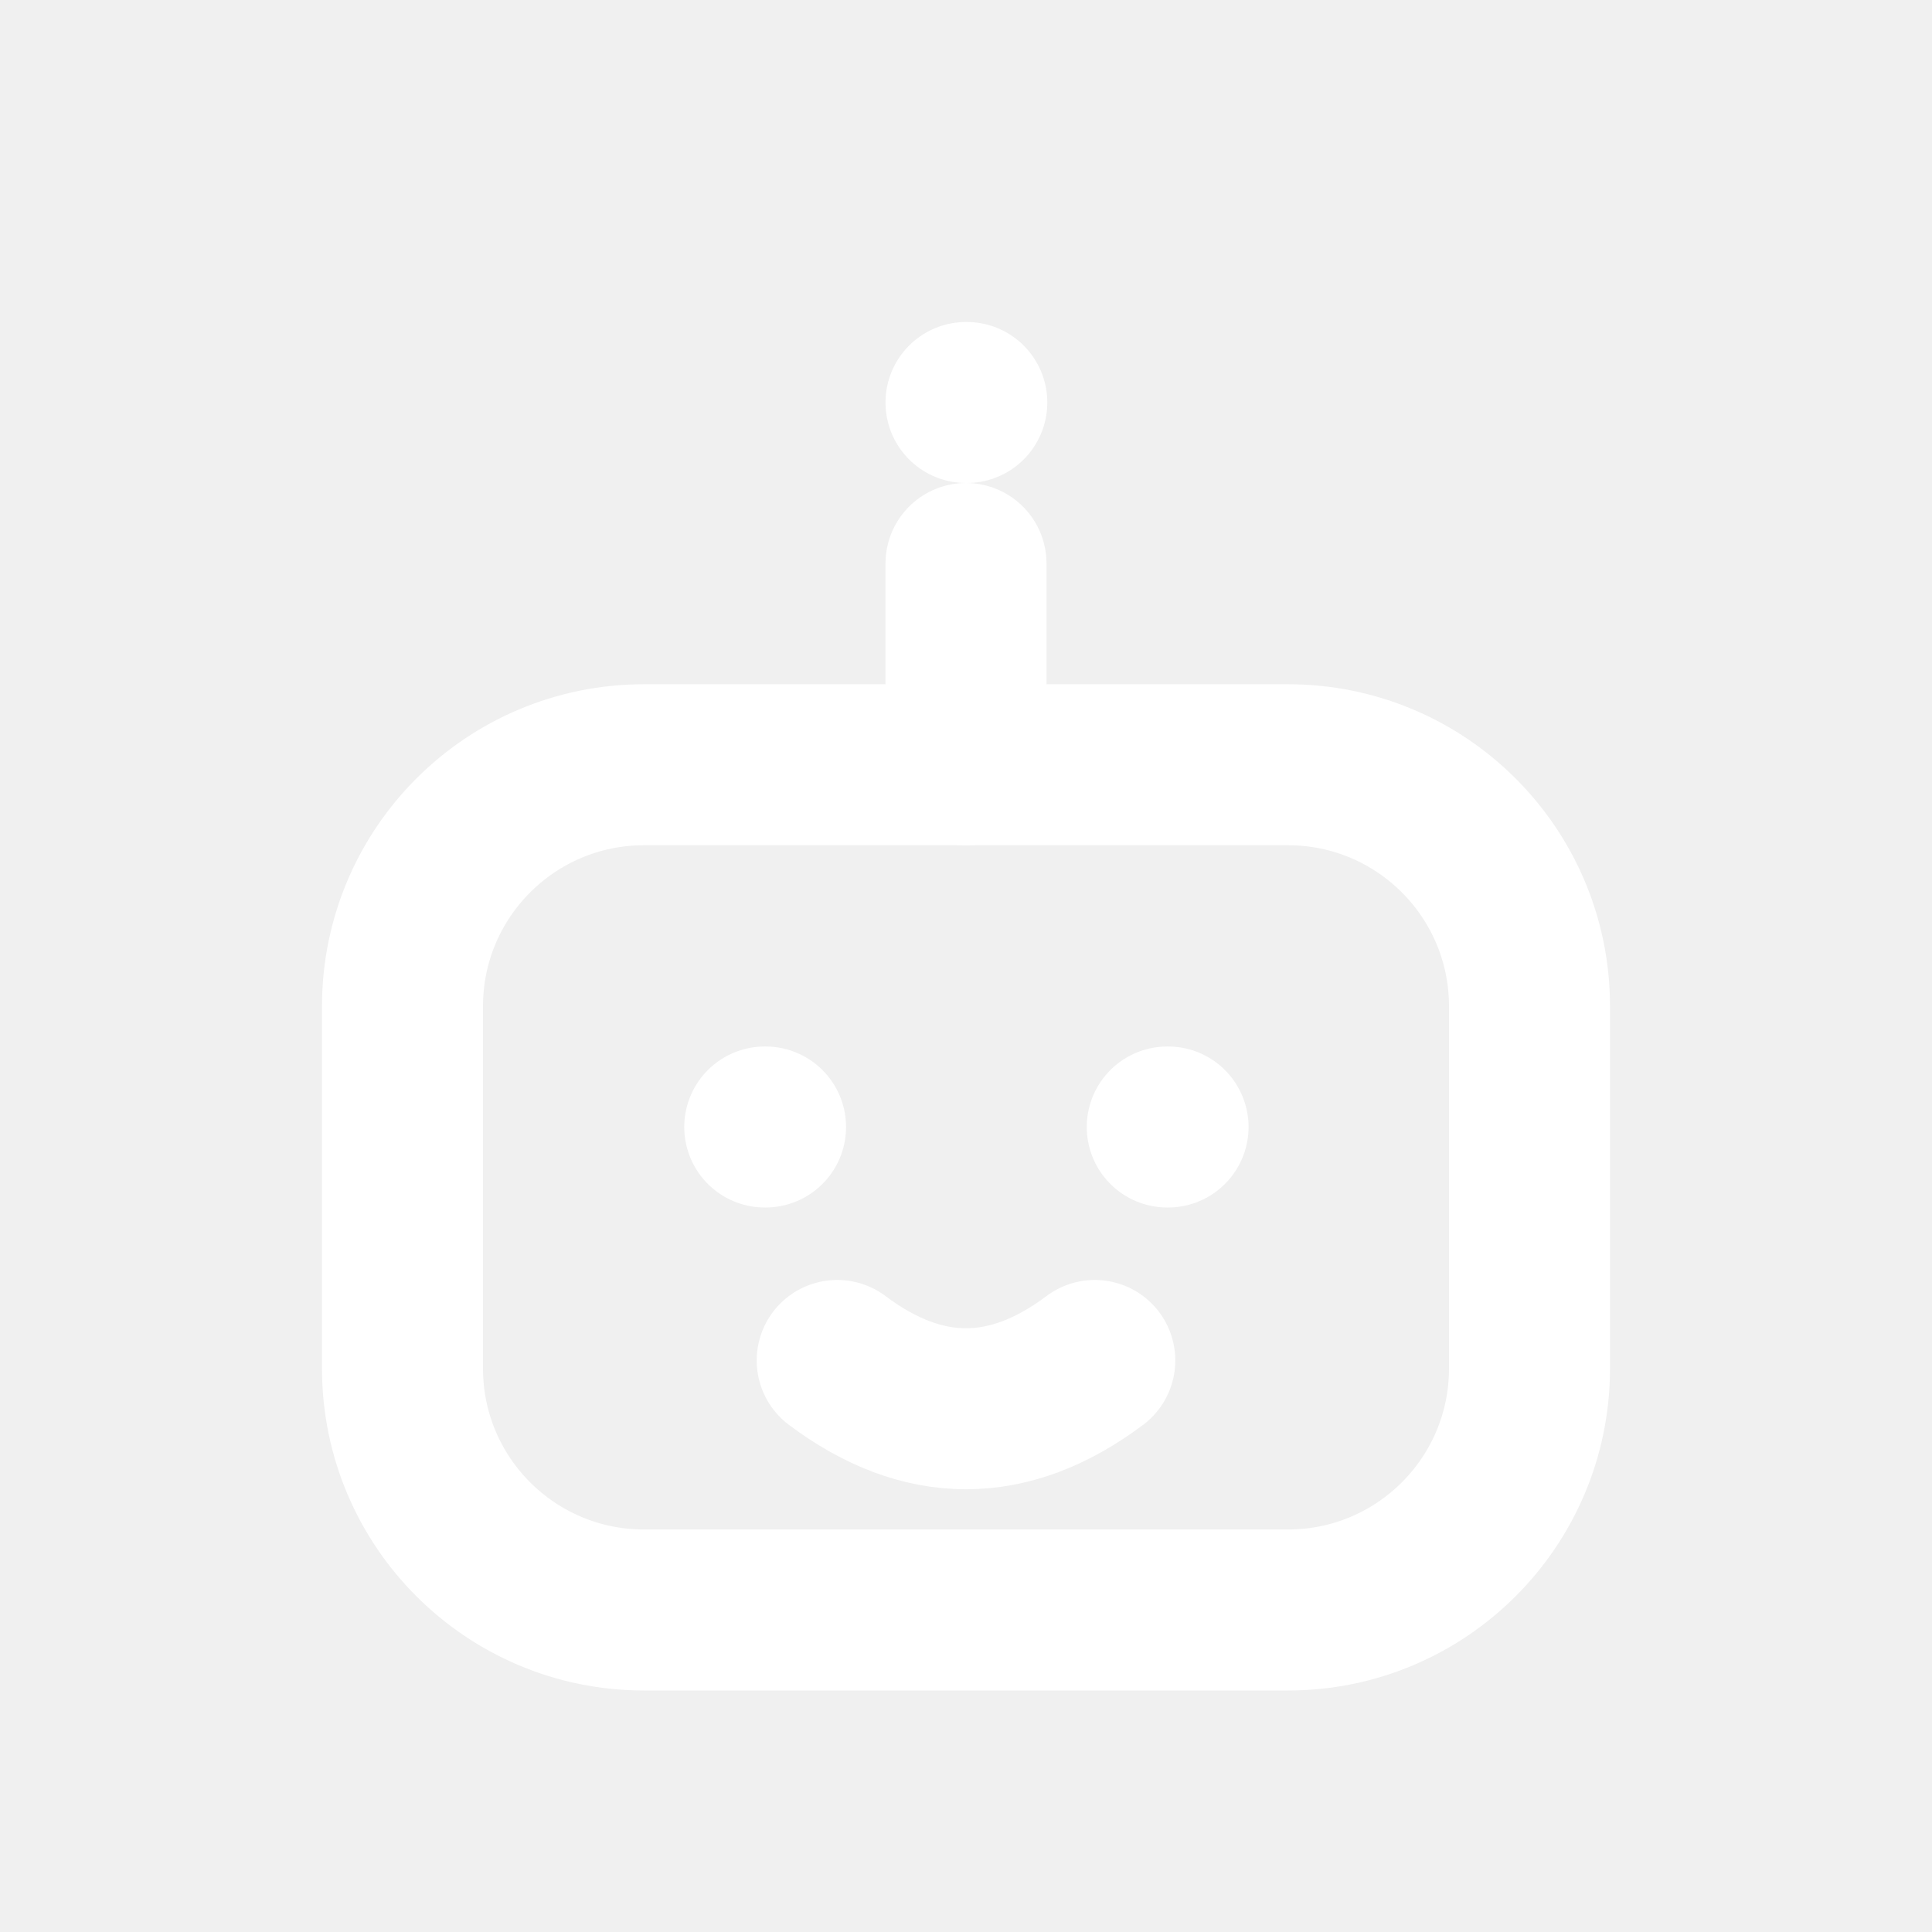
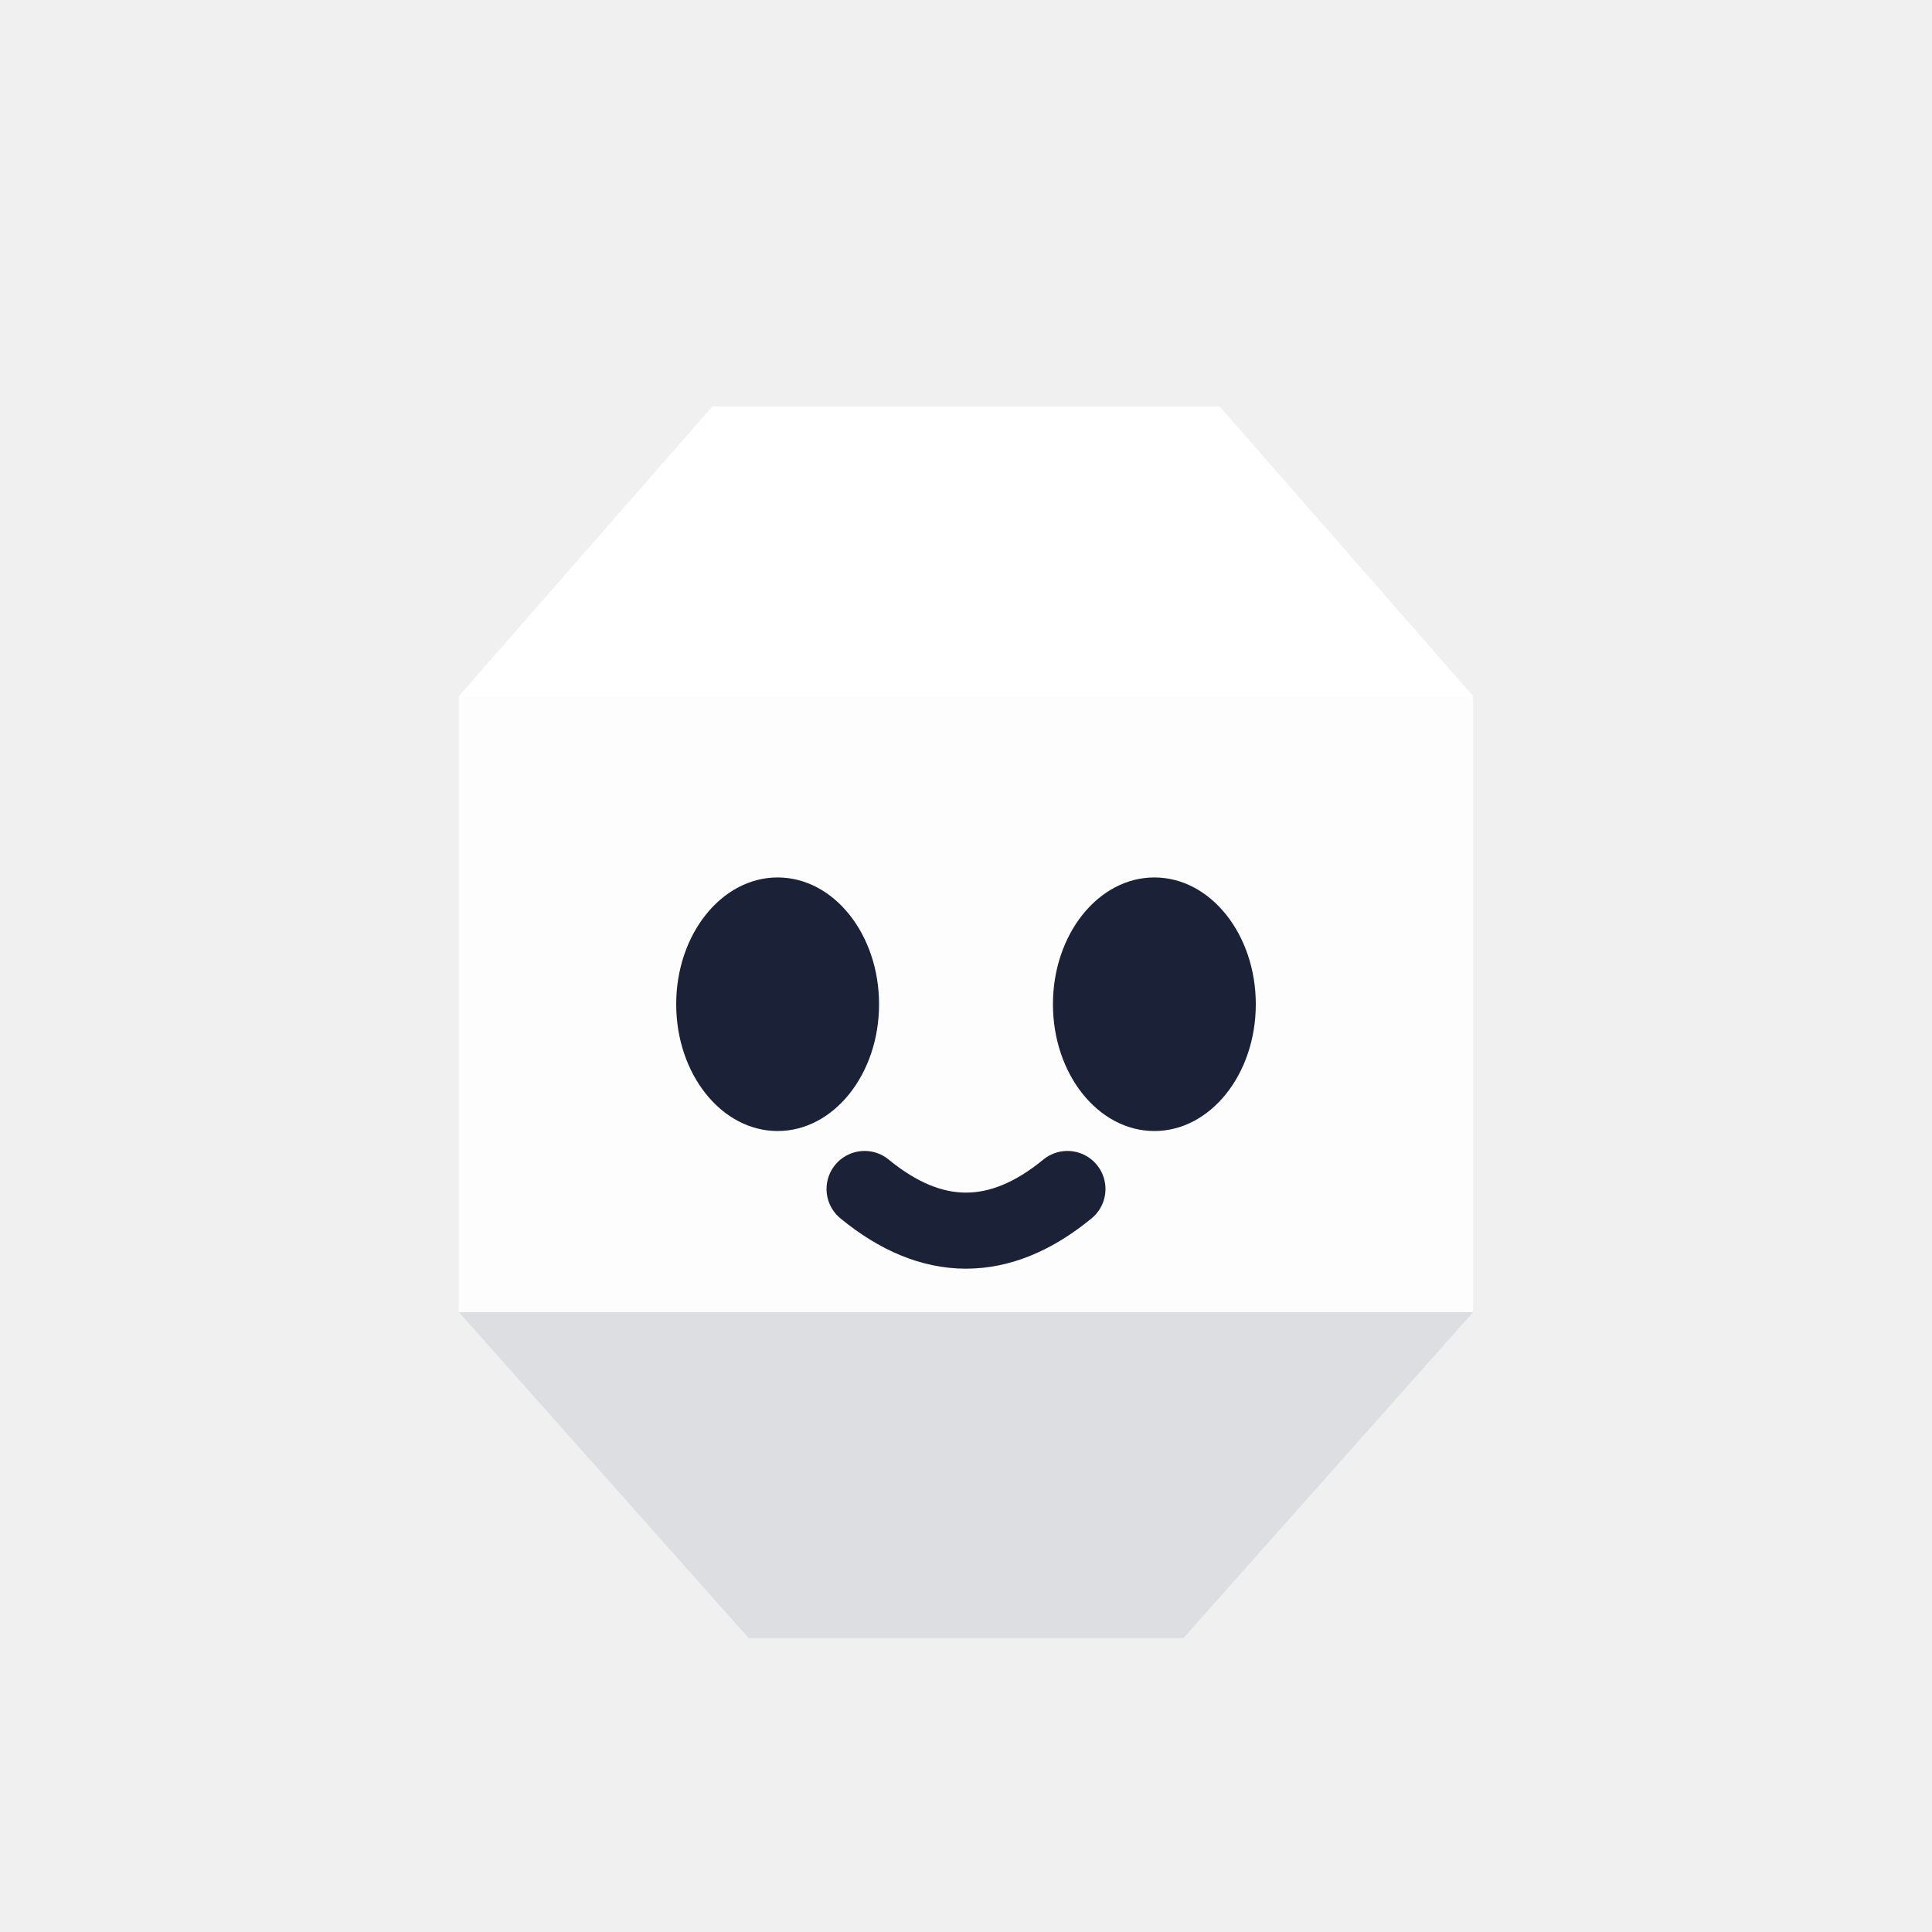
- <svg xmlns="http://www.w3.org/2000/svg" width="24" height="24" viewBox="0 0 24 24" fill="none" stroke="#ffffff" stroke-width="2" stroke-linecap="round" stroke-linejoin="round">
-   <rect x="5" y="9.5" width="14" height="10.5" rx="3" />
-   <path d="M9.5 14h.01M14.5 14h.01" />
-   <path d="M10.4 16.9q1.6 1.2 3.2 0" />
-   <path d="M12 9.5V7M12 5h.01" />
+ <svg xmlns="http://www.w3.org/2000/svg" width="48" height="48" viewBox="0 0 48 48">
+   <g transform="translate(2.4 2.9) scale(.9)">
+     <path d="M17 8h14l7 8v17l-8 9H18l-8-9V16z" fill="#fff" fill-opacity=".86" />
+     <path d="M17 8h14l7 8H10z" fill="#fff" />
+     <path d="M10 33h28l-8 9H18z" fill="#1B2238" fill-opacity=".14" />
+     <ellipse cx="18.8" cy="24.5" rx="2.8" ry="3.5" fill="#1B2238" />
+     <ellipse cx="29.2" cy="24.5" rx="2.8" ry="3.5" fill="#1B2238" />
+     <path d="M21.2 29.6q2.8 2.3 5.6 0" fill="none" stroke="#1B2238" stroke-width="2.1" stroke-linecap="round" />
+   </g>
</svg>
